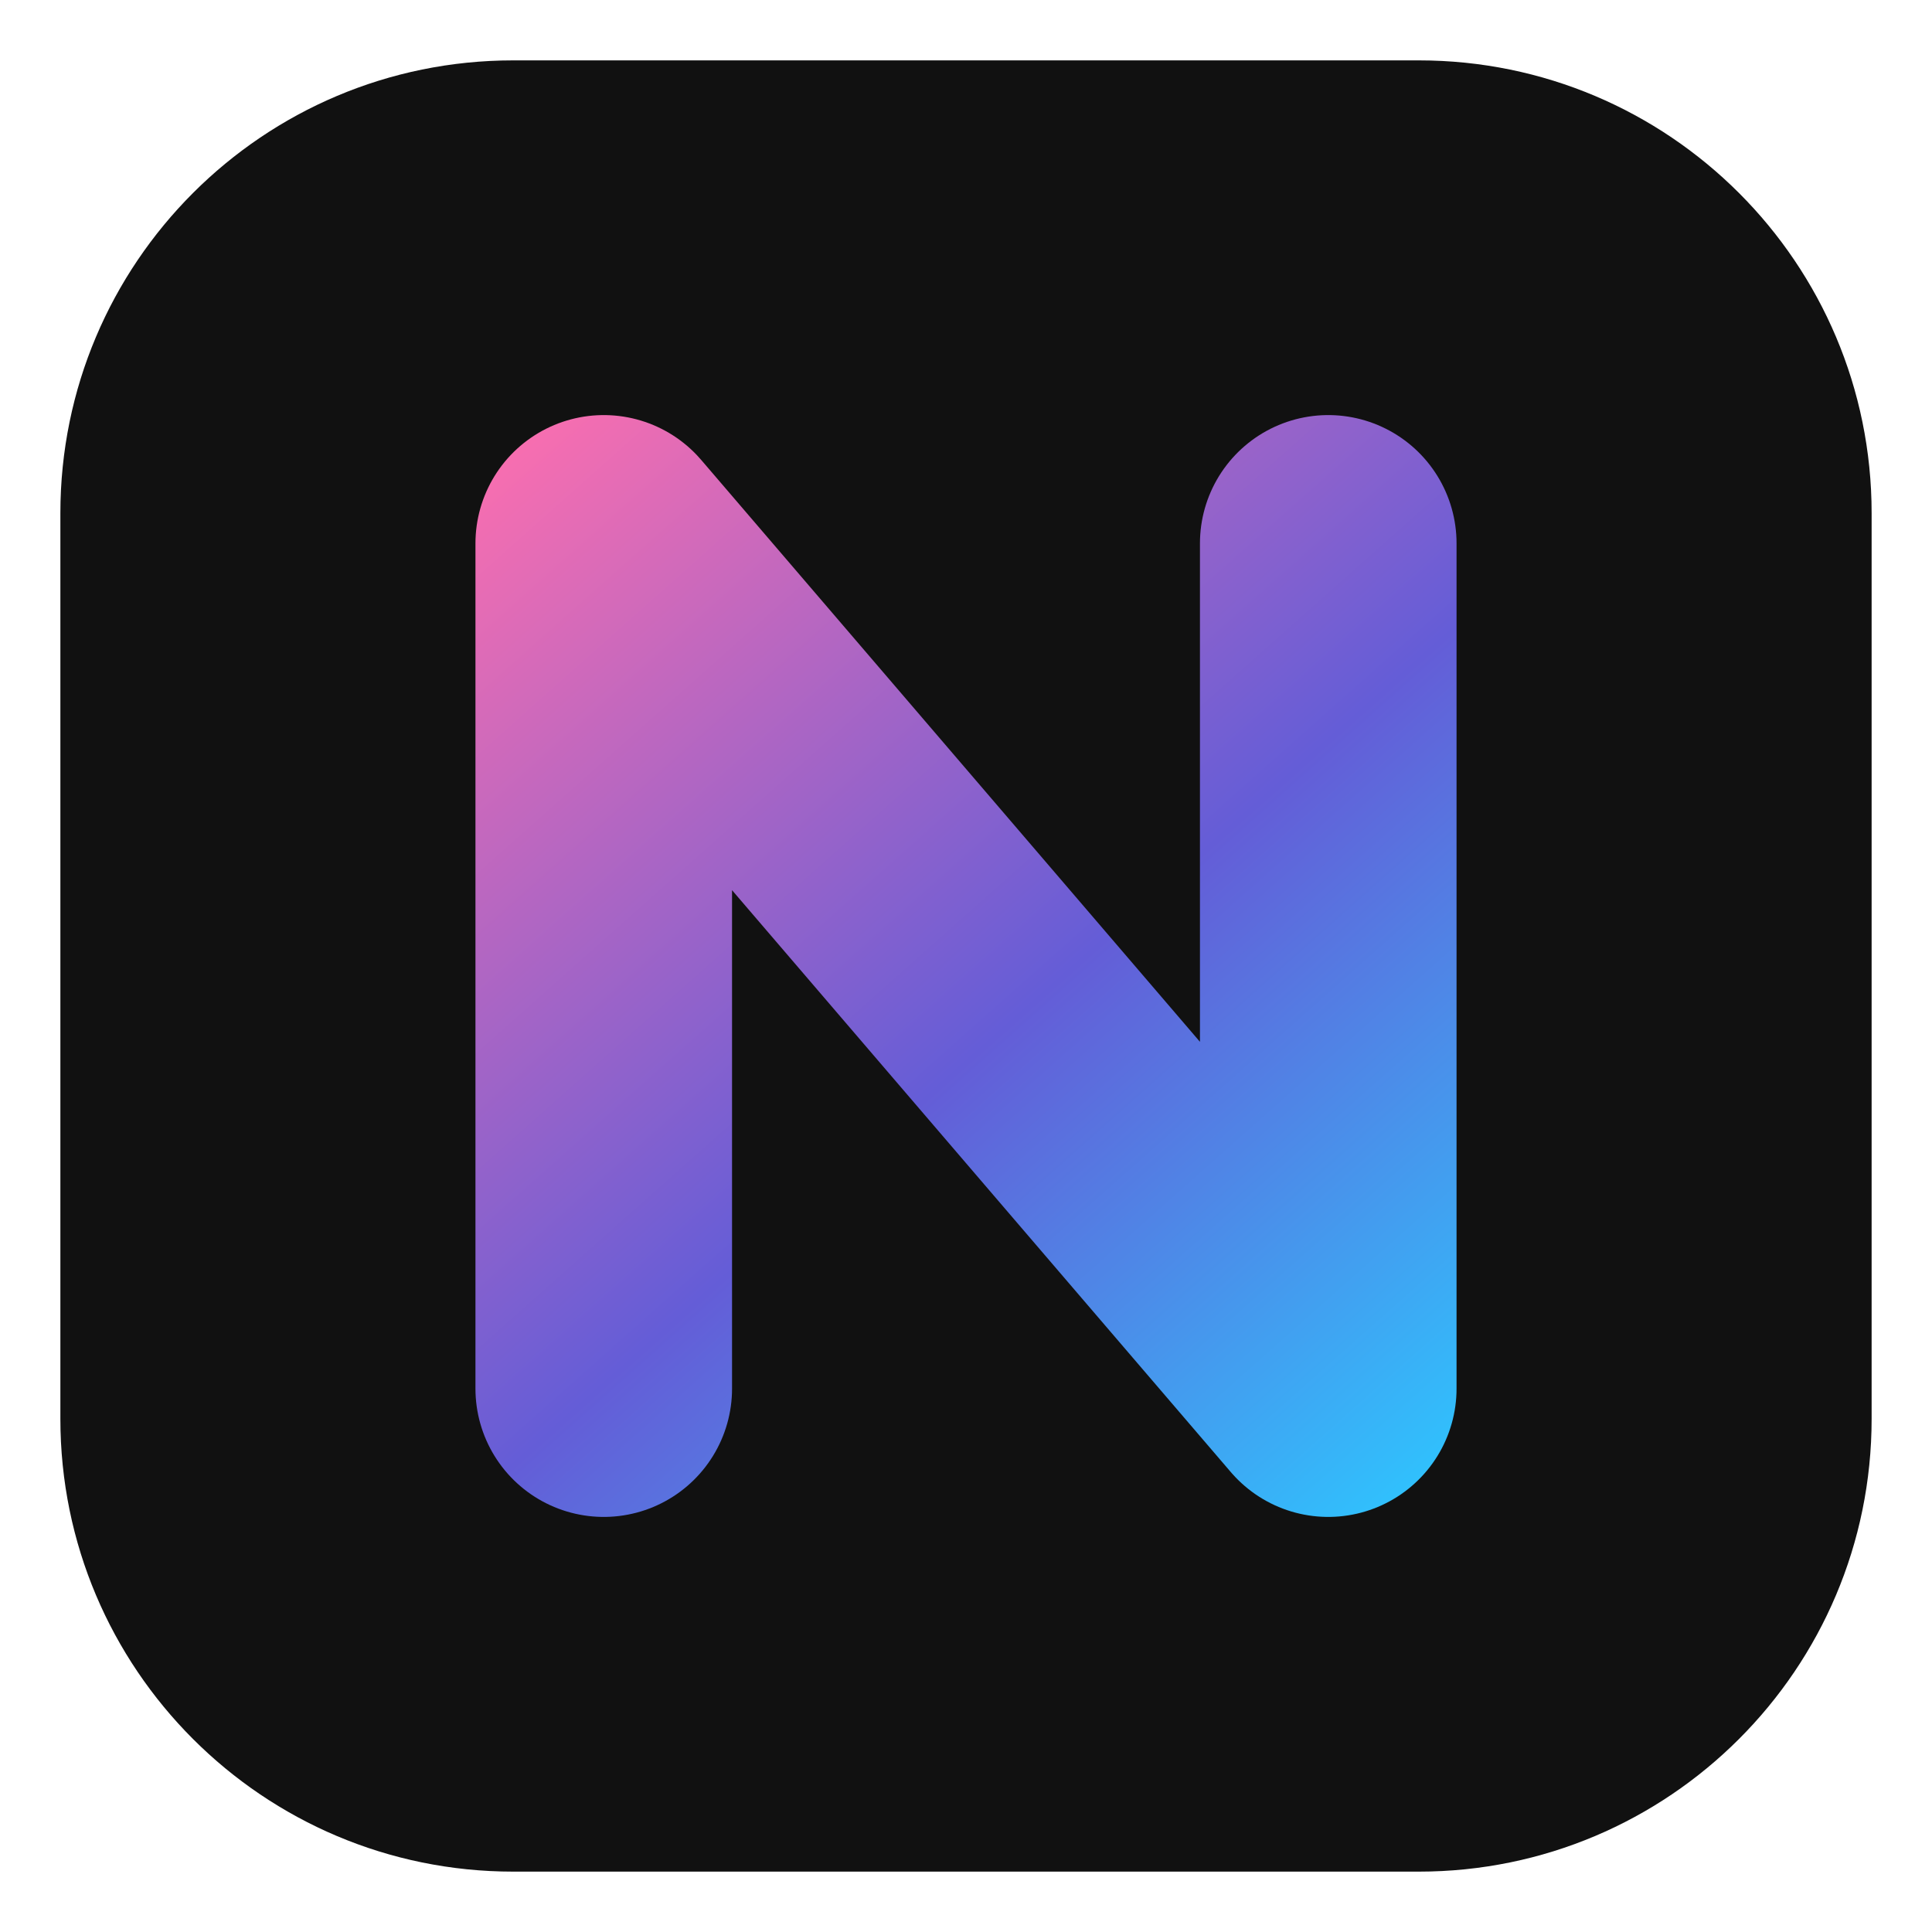
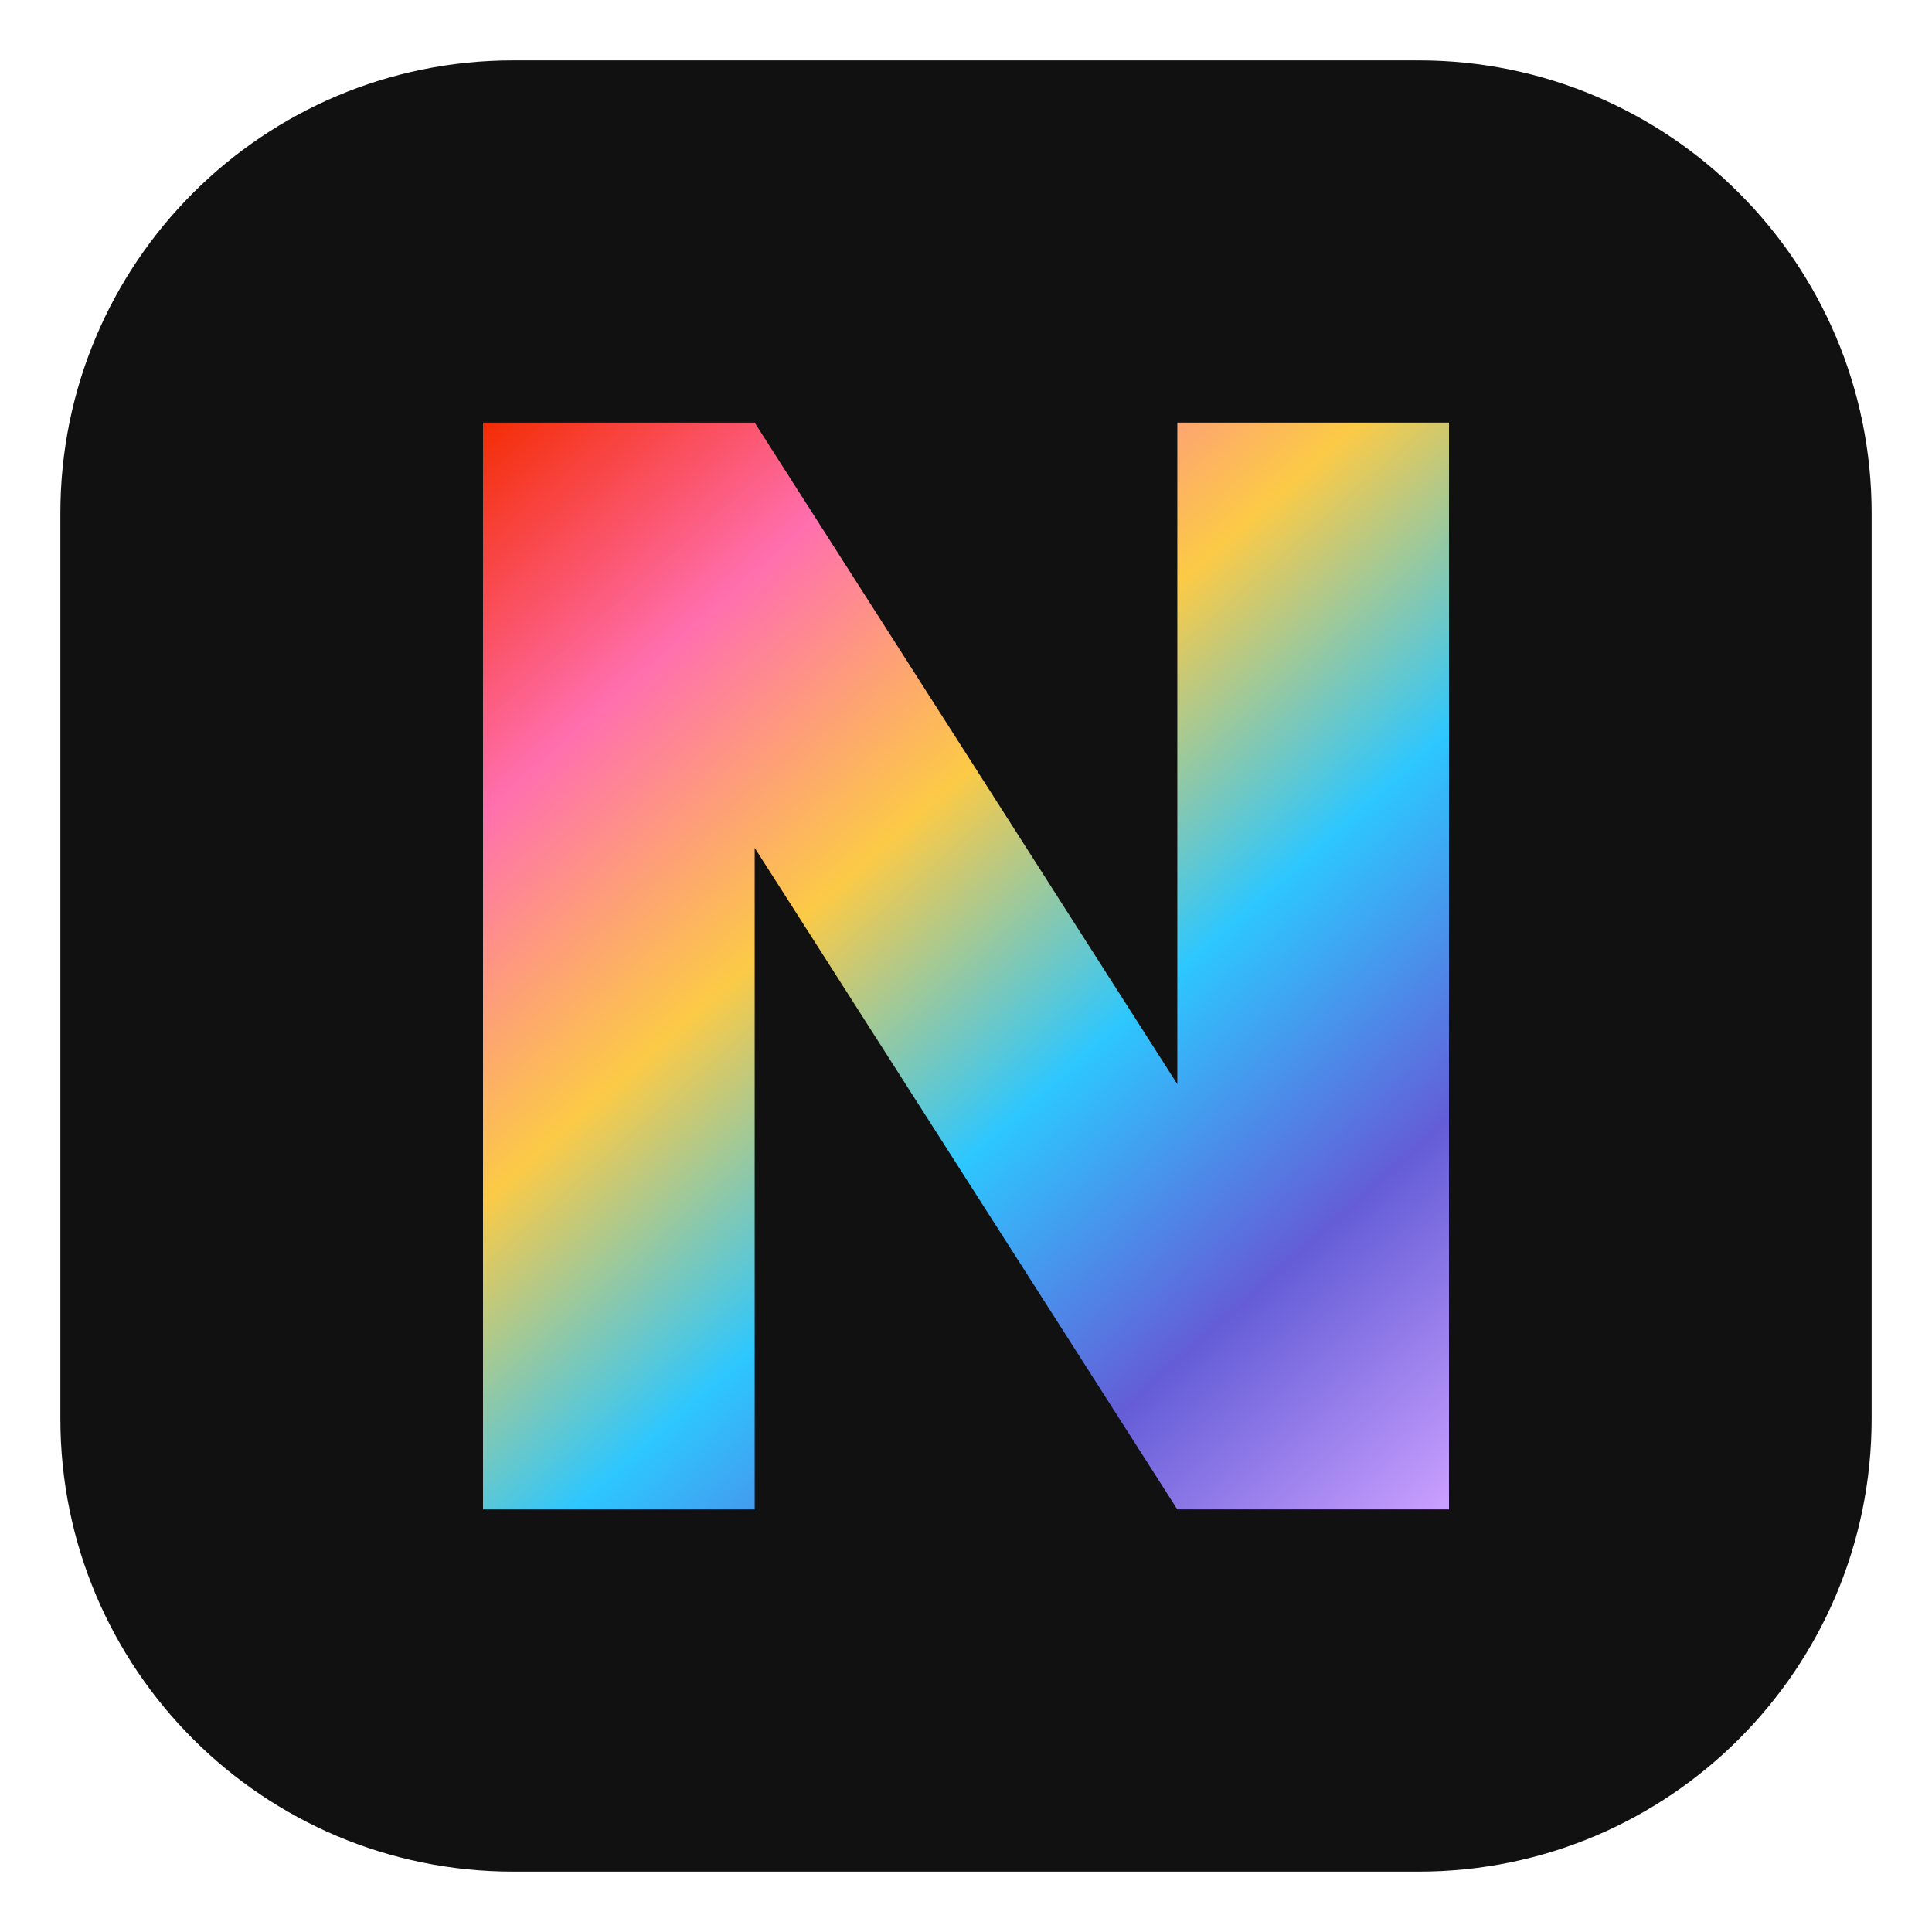
<svg xmlns="http://www.w3.org/2000/svg" viewBox="0 0 64 64">
  <defs>
    <linearGradient id="g" x1="16" y1="14" x2="48" y2="50" gradientUnits="userSpaceOnUse">
-       <stop offset="0%" stop-color="#FF6FAE" />
-       <stop offset="55%" stop-color="#645DD7" />
-       <stop offset="100%" stop-color="#2DC7FF" />
+       <stop offset="0%" stop-color="#F42C04" />
+       <stop offset="20%" stop-color="#FF6FAE" />
+       <stop offset="40%" stop-color="#FCCA46" />
+       <stop offset="60%" stop-color="#2DC7FF" />
+       <stop offset="80%" stop-color="#645DD7" />
+       <stop offset="100%" stop-color="#CBA0FF" />
    </linearGradient>
  </defs>
  <rect x="2" y="2" width="60" height="60" rx="15" fill="#111111" />
-   <path d="M20 46 L20 18 L44 46 L44 18" fill="none" stroke="url(#g)" stroke-width="8.5" stroke-linecap="round" stroke-linejoin="round" />
+   <path d="M16 14H25V50H16V14ZM39 14H48V50H39V14ZM16 14H25L48 50H39L16 14Z" fill="url(#g)" />
</svg>
